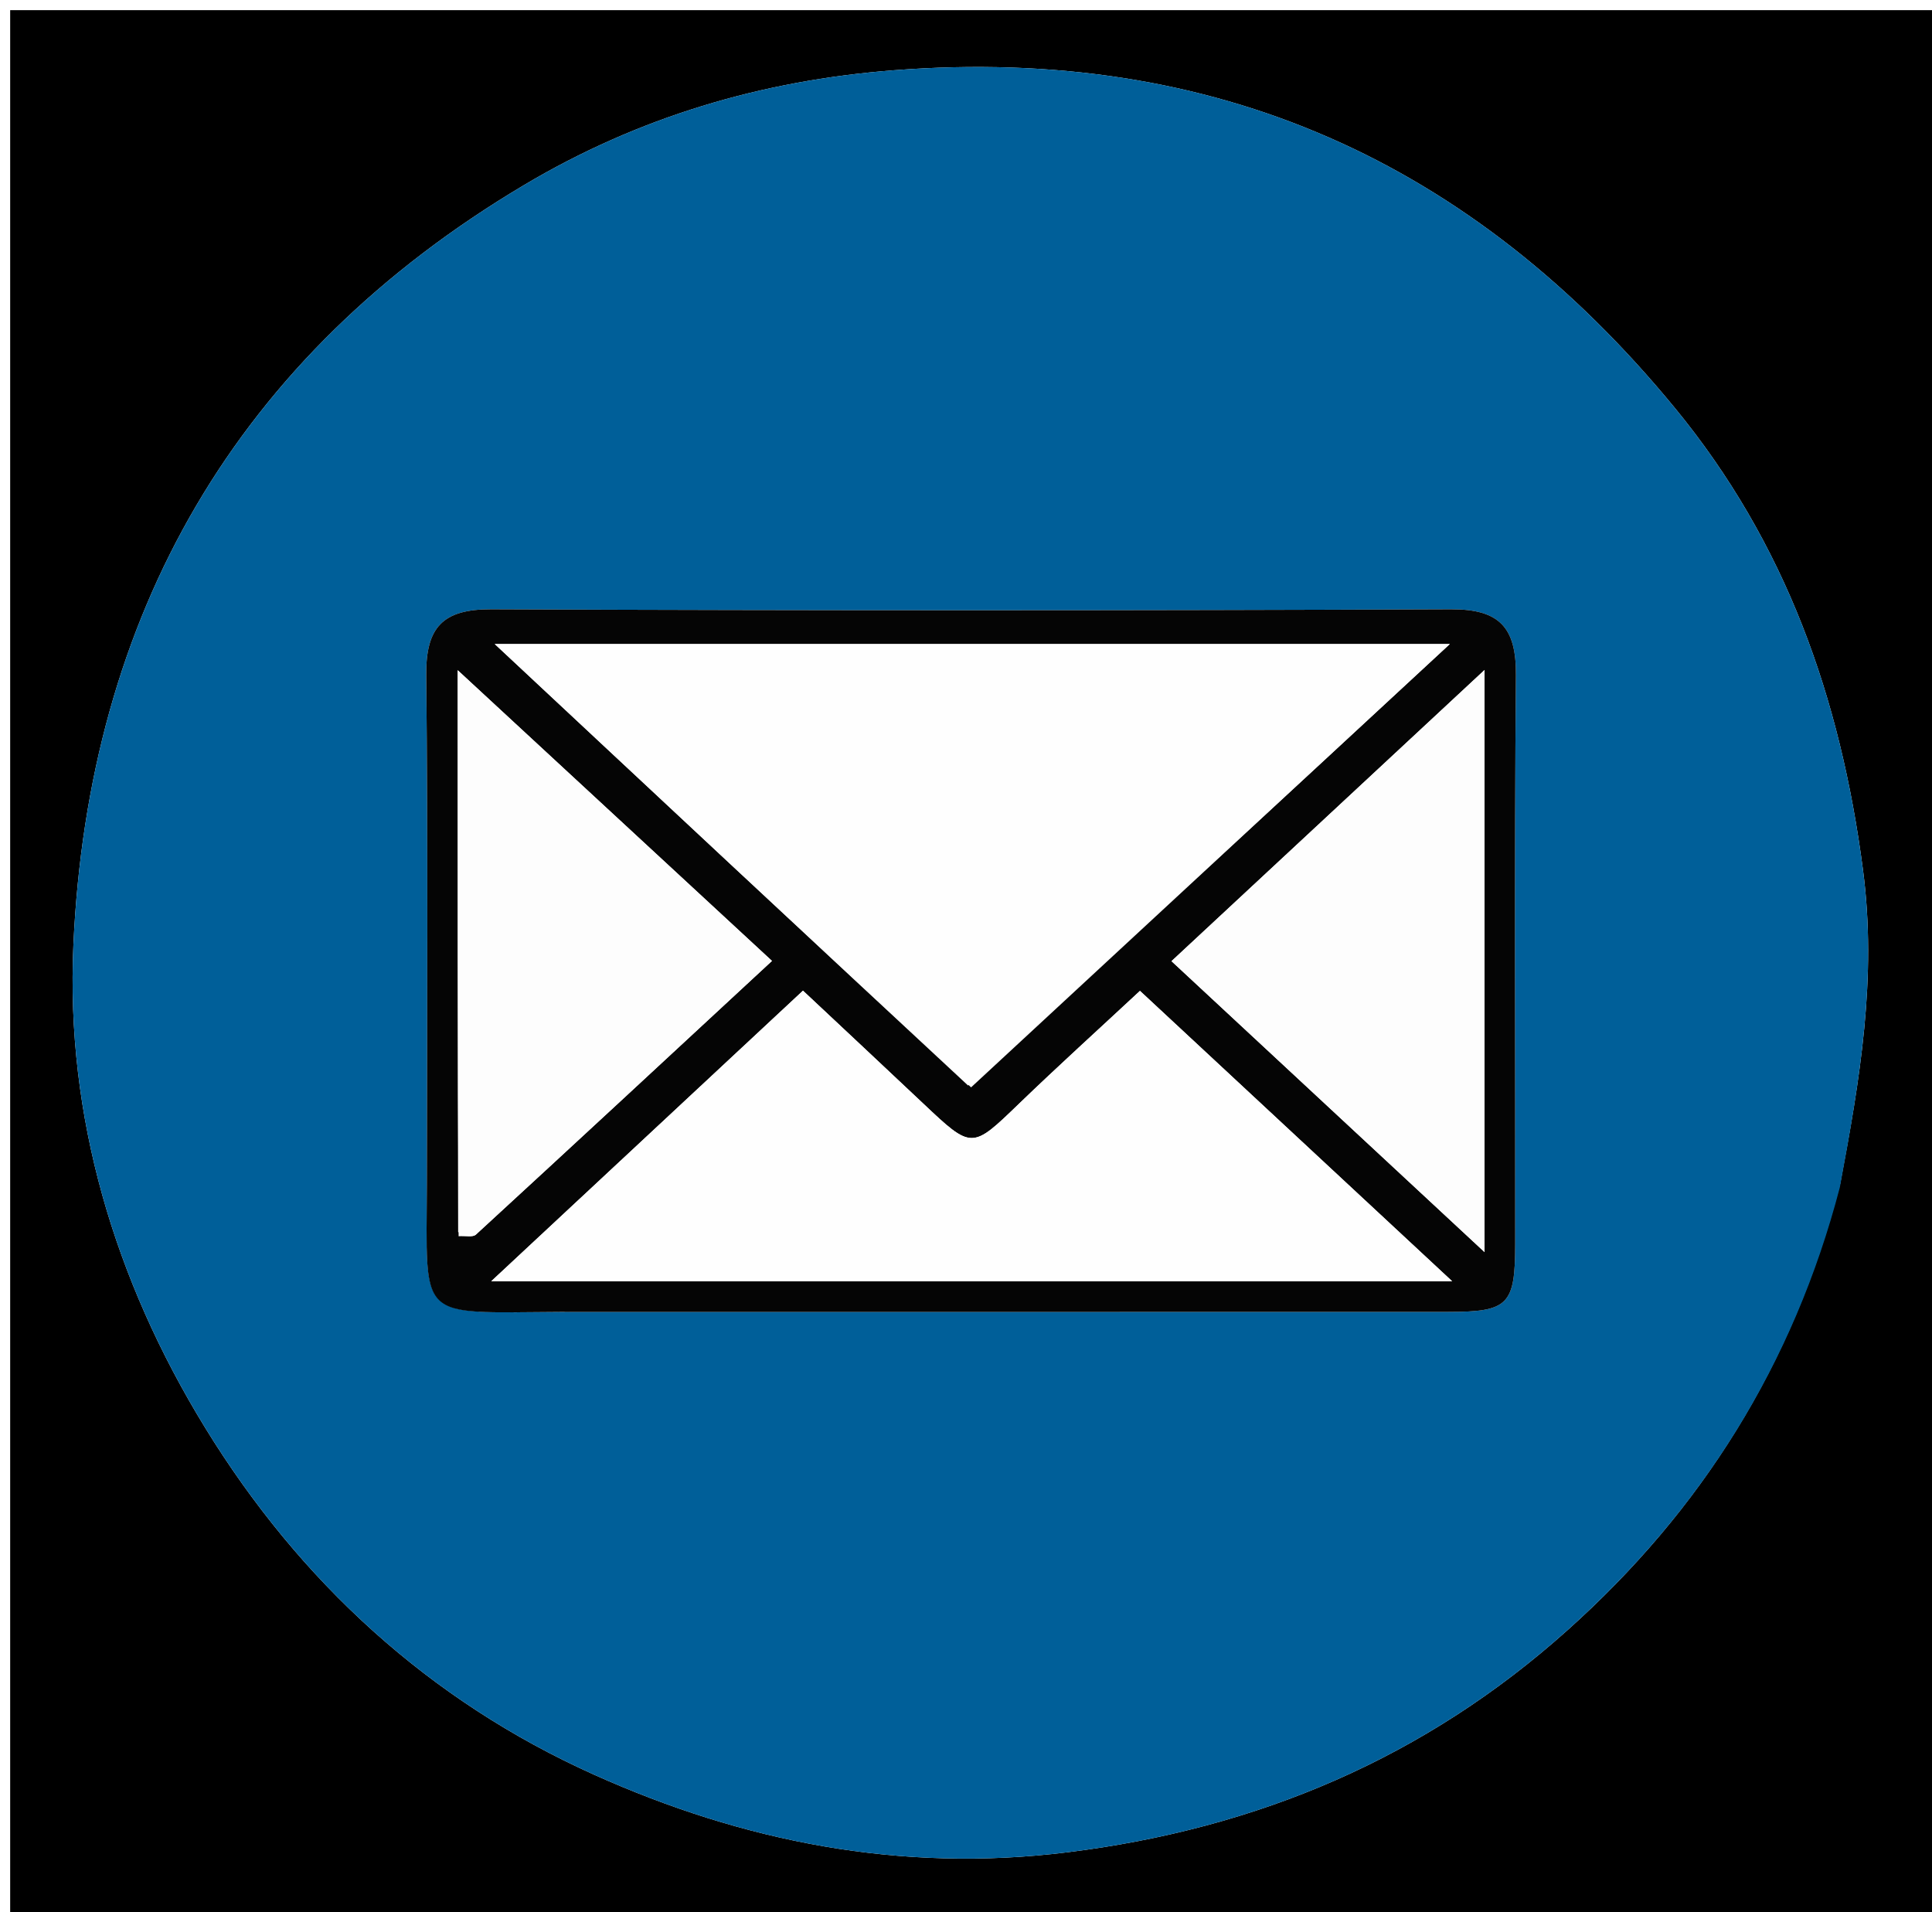
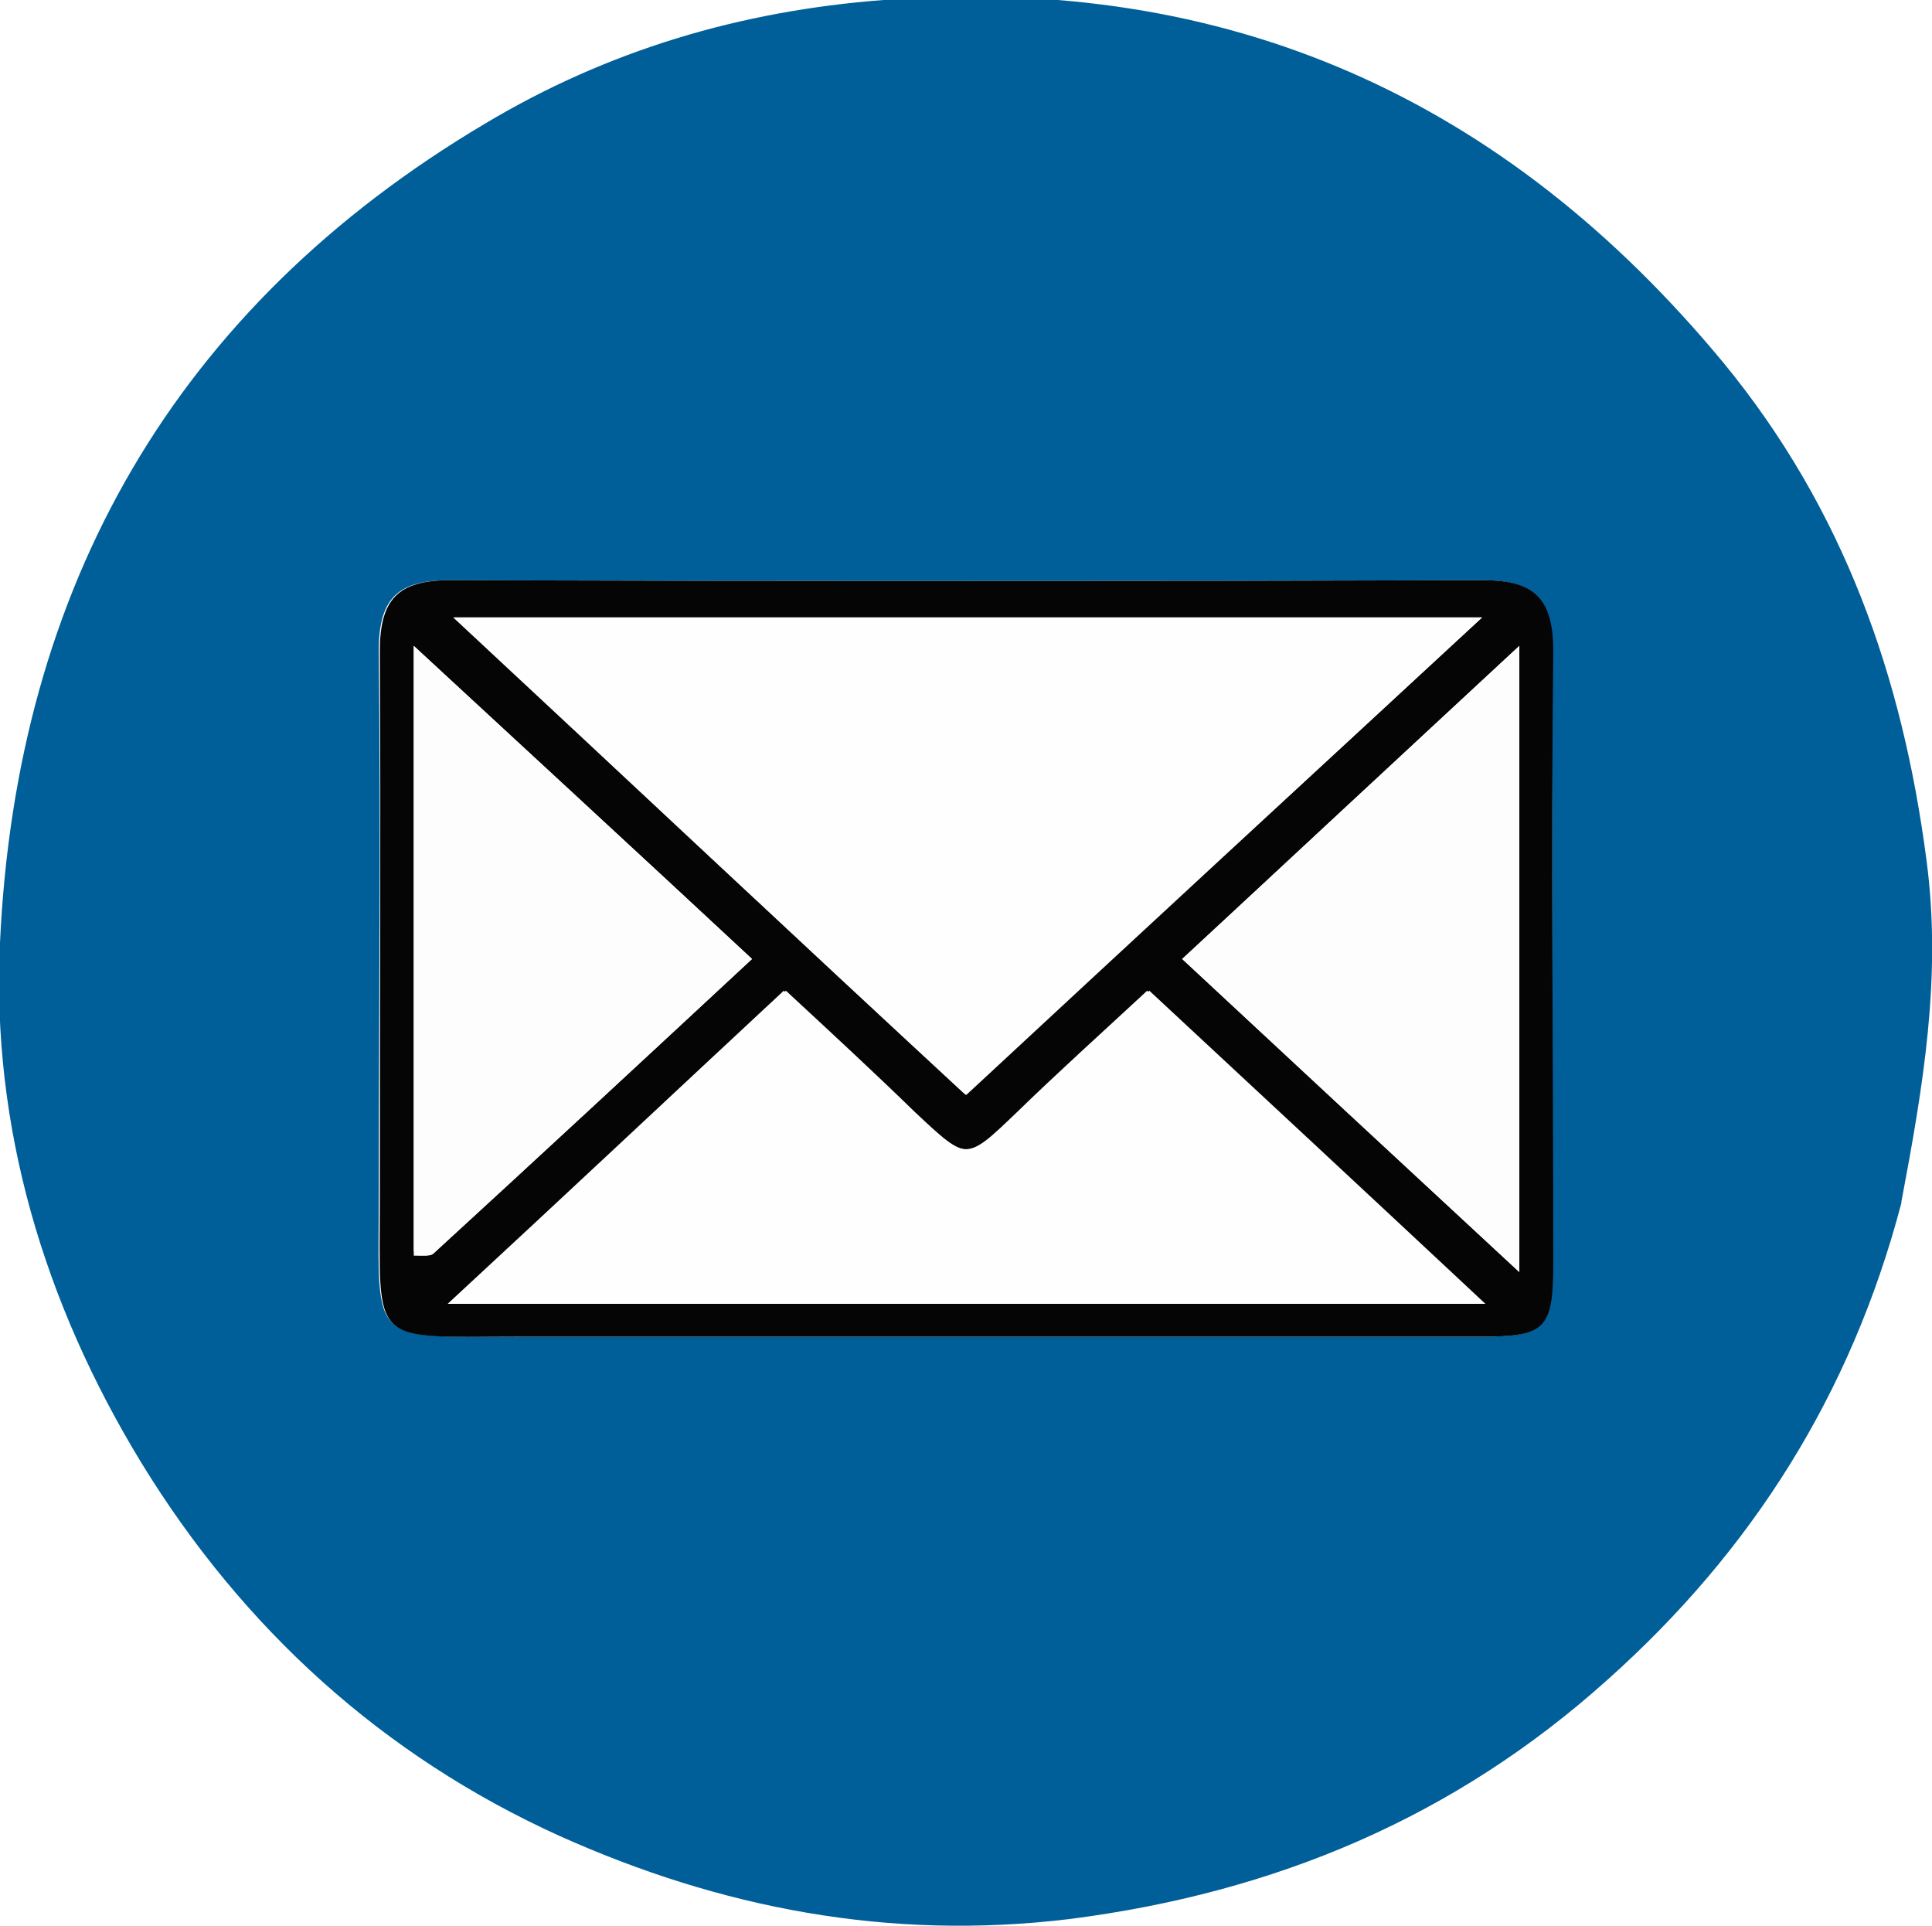
- <svg xmlns="http://www.w3.org/2000/svg" version="1.1" id="Layer_1" x="0px" y="0px" width="100%" viewBox="0 0 190 188" enable-background="new 0 0 190 188" xml:space="preserve">
-   <path fill="#000000" opacity="1" stroke="none" d=" M109,189   C72.667,189 36.833,189 1,189   C1,126.333 1,63.667 1,1   C64.333,1 127.667,1 191,1   C191,63.667 191,126.333 191,189   C163.833,189 136.667,189 109,189  M180.982,116.362   C182.903,106.183 184.6,96.163 183.214,85.55   C181.003,68.625 175.627,53.395 164.712,40.118   C144.769,15.859 119.455,4.482 87.932,6.907   C74.864,7.912 62.75,11.533 51.565,18.181   C23.226,35.027 8.676,60.462 7.217,92.961   C6.461,109.804 11.247,125.857 20.166,140.389   C29.485,155.573 42.256,167.257 58.404,174.513   C73.076,181.107 88.548,184.194 104.999,182.149   C123.758,179.817 140.151,172.849 154.167,160.297   C167.268,148.565 176.361,134.279 180.982,116.362  z" />
-   <path fill="#005F99" opacity="1" stroke="none" d=" M180.933,116.779   C176.361,134.279 167.268,148.565 154.167,160.297   C140.151,172.849 123.758,179.817 104.999,182.149   C88.548,184.194 73.076,181.107 58.404,174.513   C42.256,167.257 29.485,155.573 20.166,140.389   C11.247,125.857 6.461,109.804 7.217,92.961   C8.676,60.462 23.226,35.027 51.565,18.181   C62.75,11.533 74.864,7.912 87.932,6.907   C119.455,4.482 144.769,15.859 164.712,40.118   C175.627,53.395 181.003,68.625 183.214,85.55   C184.6,96.163 182.903,106.183 180.933,116.779  M55.532,129.015   C84.501,129.015 113.469,129.022 142.438,129.01   C148.341,129.007 149.006,128.329 149.01,122.353   C149.024,103.706 148.921,85.059 149.081,66.414   C149.122,61.728 147.497,59.899 142.703,59.918   C111.238,60.047 79.772,60.047 48.307,59.918   C43.522,59.899 41.87,61.709 41.918,66.405   C42.089,83.051 42.004,99.701 41.979,116.349   C41.957,130.072 40.857,129.079 55.532,129.015  z" />
-   <path fill="#050505" opacity="1" stroke="none" d=" M55.039,129.015   C40.857,129.079 41.957,130.072 41.979,116.349   C42.004,99.701 42.089,83.051 41.918,66.405   C41.87,61.709 43.522,59.899 48.307,59.918   C79.772,60.047 111.238,60.047 142.703,59.918   C147.497,59.899 149.122,61.728 149.081,66.414   C148.921,85.059 149.024,103.706 149.01,122.353   C149.006,128.329 148.341,129.007 142.438,129.01   C113.469,129.022 84.501,129.015 55.039,129.015  M95.5,106.929   C111.003,92.574 126.506,78.219 142.582,63.333   C110.812,63.333 80.059,63.333 48.654,63.333   C64.411,78.061 79.656,92.31 95.5,106.929  M130.461,125.993   C134.194,125.993 137.928,125.993 142.807,125.993   C132.029,115.969 122.147,106.778 112.108,97.441   C107.953,101.308 104.034,104.854 100.231,108.522   C95.557,113.028 95.606,113.065 90.755,108.485   C86.921,104.865 83.066,101.267 78.968,97.421   C68.844,106.856 58.934,116.093 48.313,125.993   C76.212,125.993 102.843,125.993 130.461,125.993  M45.101,121.573   C45.681,121.527 46.473,121.711 46.811,121.401   C56.442,112.555 66.028,103.659 75.919,94.495   C65.68,85.025 55.743,75.834 45.011,65.907   C45.011,85.183 45.011,102.957 45.101,121.573  M145.995,107.492   C145.995,94.009 145.995,80.525 145.995,65.886   C135.1,76.019 125.282,85.151 115.209,94.519   C125.308,103.904 135.189,113.087 145.995,123.13   C145.995,117.342 145.995,112.915 145.995,107.492  z" />
-   <path fill="#FEFEFE" opacity="1" stroke="none" d=" M95.2,106.744   C79.656,92.31 64.411,78.061 48.654,63.333   C80.059,63.333 110.812,63.333 142.582,63.333   C126.506,78.219 111.003,92.574 95.2,106.744  z" />
-   <path fill="#FEFEFE" opacity="1" stroke="none" d=" M129.967,125.993   C102.843,125.993 76.212,125.993 48.313,125.993   C58.934,116.093 68.844,106.856 78.968,97.421   C83.066,101.267 86.921,104.865 90.755,108.485   C95.606,113.065 95.557,113.028 100.231,108.522   C104.034,104.854 107.953,101.308 112.108,97.441   C122.147,106.778 132.029,115.969 142.807,125.993   C137.928,125.993 134.194,125.993 129.967,125.993  z" />
-   <path fill="#FDFDFD" opacity="1" stroke="none" d=" M45.056,121.152   C45.011,102.957 45.011,85.183 45.011,65.907   C55.743,75.834 65.68,85.025 75.919,94.495   C66.028,103.659 56.442,112.555 46.811,121.401   C46.473,121.711 45.681,121.527 45.056,121.152  z" />
-   <path fill="#FDFDFD" opacity="1" stroke="none" d=" M145.995,107.99   C145.995,112.915 145.995,117.342 145.995,123.13   C135.189,113.087 125.308,103.904 115.209,94.519   C125.282,85.151 135.1,76.019 145.995,65.886   C145.995,80.525 145.995,94.009 145.995,107.99  z" />
+ <svg xmlns="http://www.w3.org/2000/svg" id="Layer_1" version="1.1" viewBox="0 0 176.5 175.9">
+   <defs>
+     <style>
+       .st0 {
+         fill: #050505;
+       }
+ 
+       .st1 {
+         fill: #005f99;
+       }
+ 
+       .st2 {
+         fill: #fefefe;
+       }
+ 
+       .st3 {
+         fill: #fdfdfd;
+       }
+     </style>
+   </defs>
+   <path class="st1" d="M173.7,109.9c-4.6,17.5-13.7,31.8-26.8,43.5-14,12.6-30.4,19.5-49.2,21.9-16.5,2-31.9-1-46.6-7.6-16.1-7.3-28.9-18.9-38.2-34.1C4,119-.8,102.9,0,86.1,1.5,53.6,16,28.1,44.3,11.3,55.5,4.6,67.6,1,80.7,0c31.5-2.4,56.8,9,76.8,33.2,10.9,13.3,16.3,28.5,18.5,45.4,1.4,10.6-.3,20.6-2.3,31.2M48.3,122.1c29,0,57.9,0,86.9,0,5.9,0,6.6-.7,6.6-6.7,0-18.6,0-37.3,0-55.9,0-4.7-1.6-6.5-6.4-6.5-31.5.1-62.9.1-94.4,0-4.8,0-6.4,1.8-6.4,6.5.2,16.6,0,33.3,0,49.9,0,13.7-1.1,12.7,13.6,12.7Z" />
+   <path class="st0" d="M47.8,122.1c-14.2,0-13.1,1.1-13.1-12.7,0-16.6.1-33.3,0-49.9,0-4.7,1.6-6.5,6.4-6.5,31.5.1,62.9.1,94.4,0,4.8,0,6.4,1.8,6.4,6.5-.2,18.6,0,37.3,0,55.9,0,6-.7,6.7-6.6,6.7-29,0-57.9,0-87.4,0M88.3,100c15.5-14.4,31-28.7,47.1-43.6H41.4c15.8,14.7,31,29,46.8,43.6M123.2,119.1h12.3c-10.8-10-20.7-19.2-30.7-28.6-4.2,3.9-8.1,7.4-11.9,11.1-4.7,4.5-4.6,4.5-9.5,0-3.8-3.6-7.7-7.2-11.8-11.1-10.1,9.4-20,18.7-30.7,28.6h82.1M37.9,114.7c.6,0,1.4.1,1.7-.2,9.6-8.8,19.2-17.7,29.1-26.9-10.2-9.5-20.2-18.7-30.9-28.6,0,19.3,0,37,0,55.7M138.8,100.6v-41.6c-10.9,10.1-20.7,19.3-30.8,28.6,10.1,9.4,20,18.6,30.8,28.6v-15.6Z" />
+   <path class="st2" d="M88,99.8c-15.5-14.4-30.8-28.7-46.5-43.4h93.9c-16.1,14.9-31.6,29.2-47.4,43.4Z" />
+   <path class="st2" d="M122.7,119.1H41.1c10.6-9.9,20.5-19.1,30.7-28.6,4.1,3.8,8,7.4,11.8,11.1,4.9,4.6,4.8,4.5,9.5,0,3.8-3.7,7.7-7.2,11.9-11.1,10,9.3,19.9,18.5,30.7,28.6h-12.8Z" />
+   <path class="st3" d="M37.8,114.2c0-18.2,0-36,0-55.2,10.7,9.9,20.7,19.1,30.9,28.6-9.9,9.2-19.5,18.1-29.1,26.9-.3.3-1.1.1-1.8-.2Z" />
+   <path class="st3" d="M138.8,101.1v15.1c-10.8-10-20.7-19.2-30.8-28.6,10.1-9.4,19.9-18.5,30.8-28.6v42.1Z" />
</svg>
